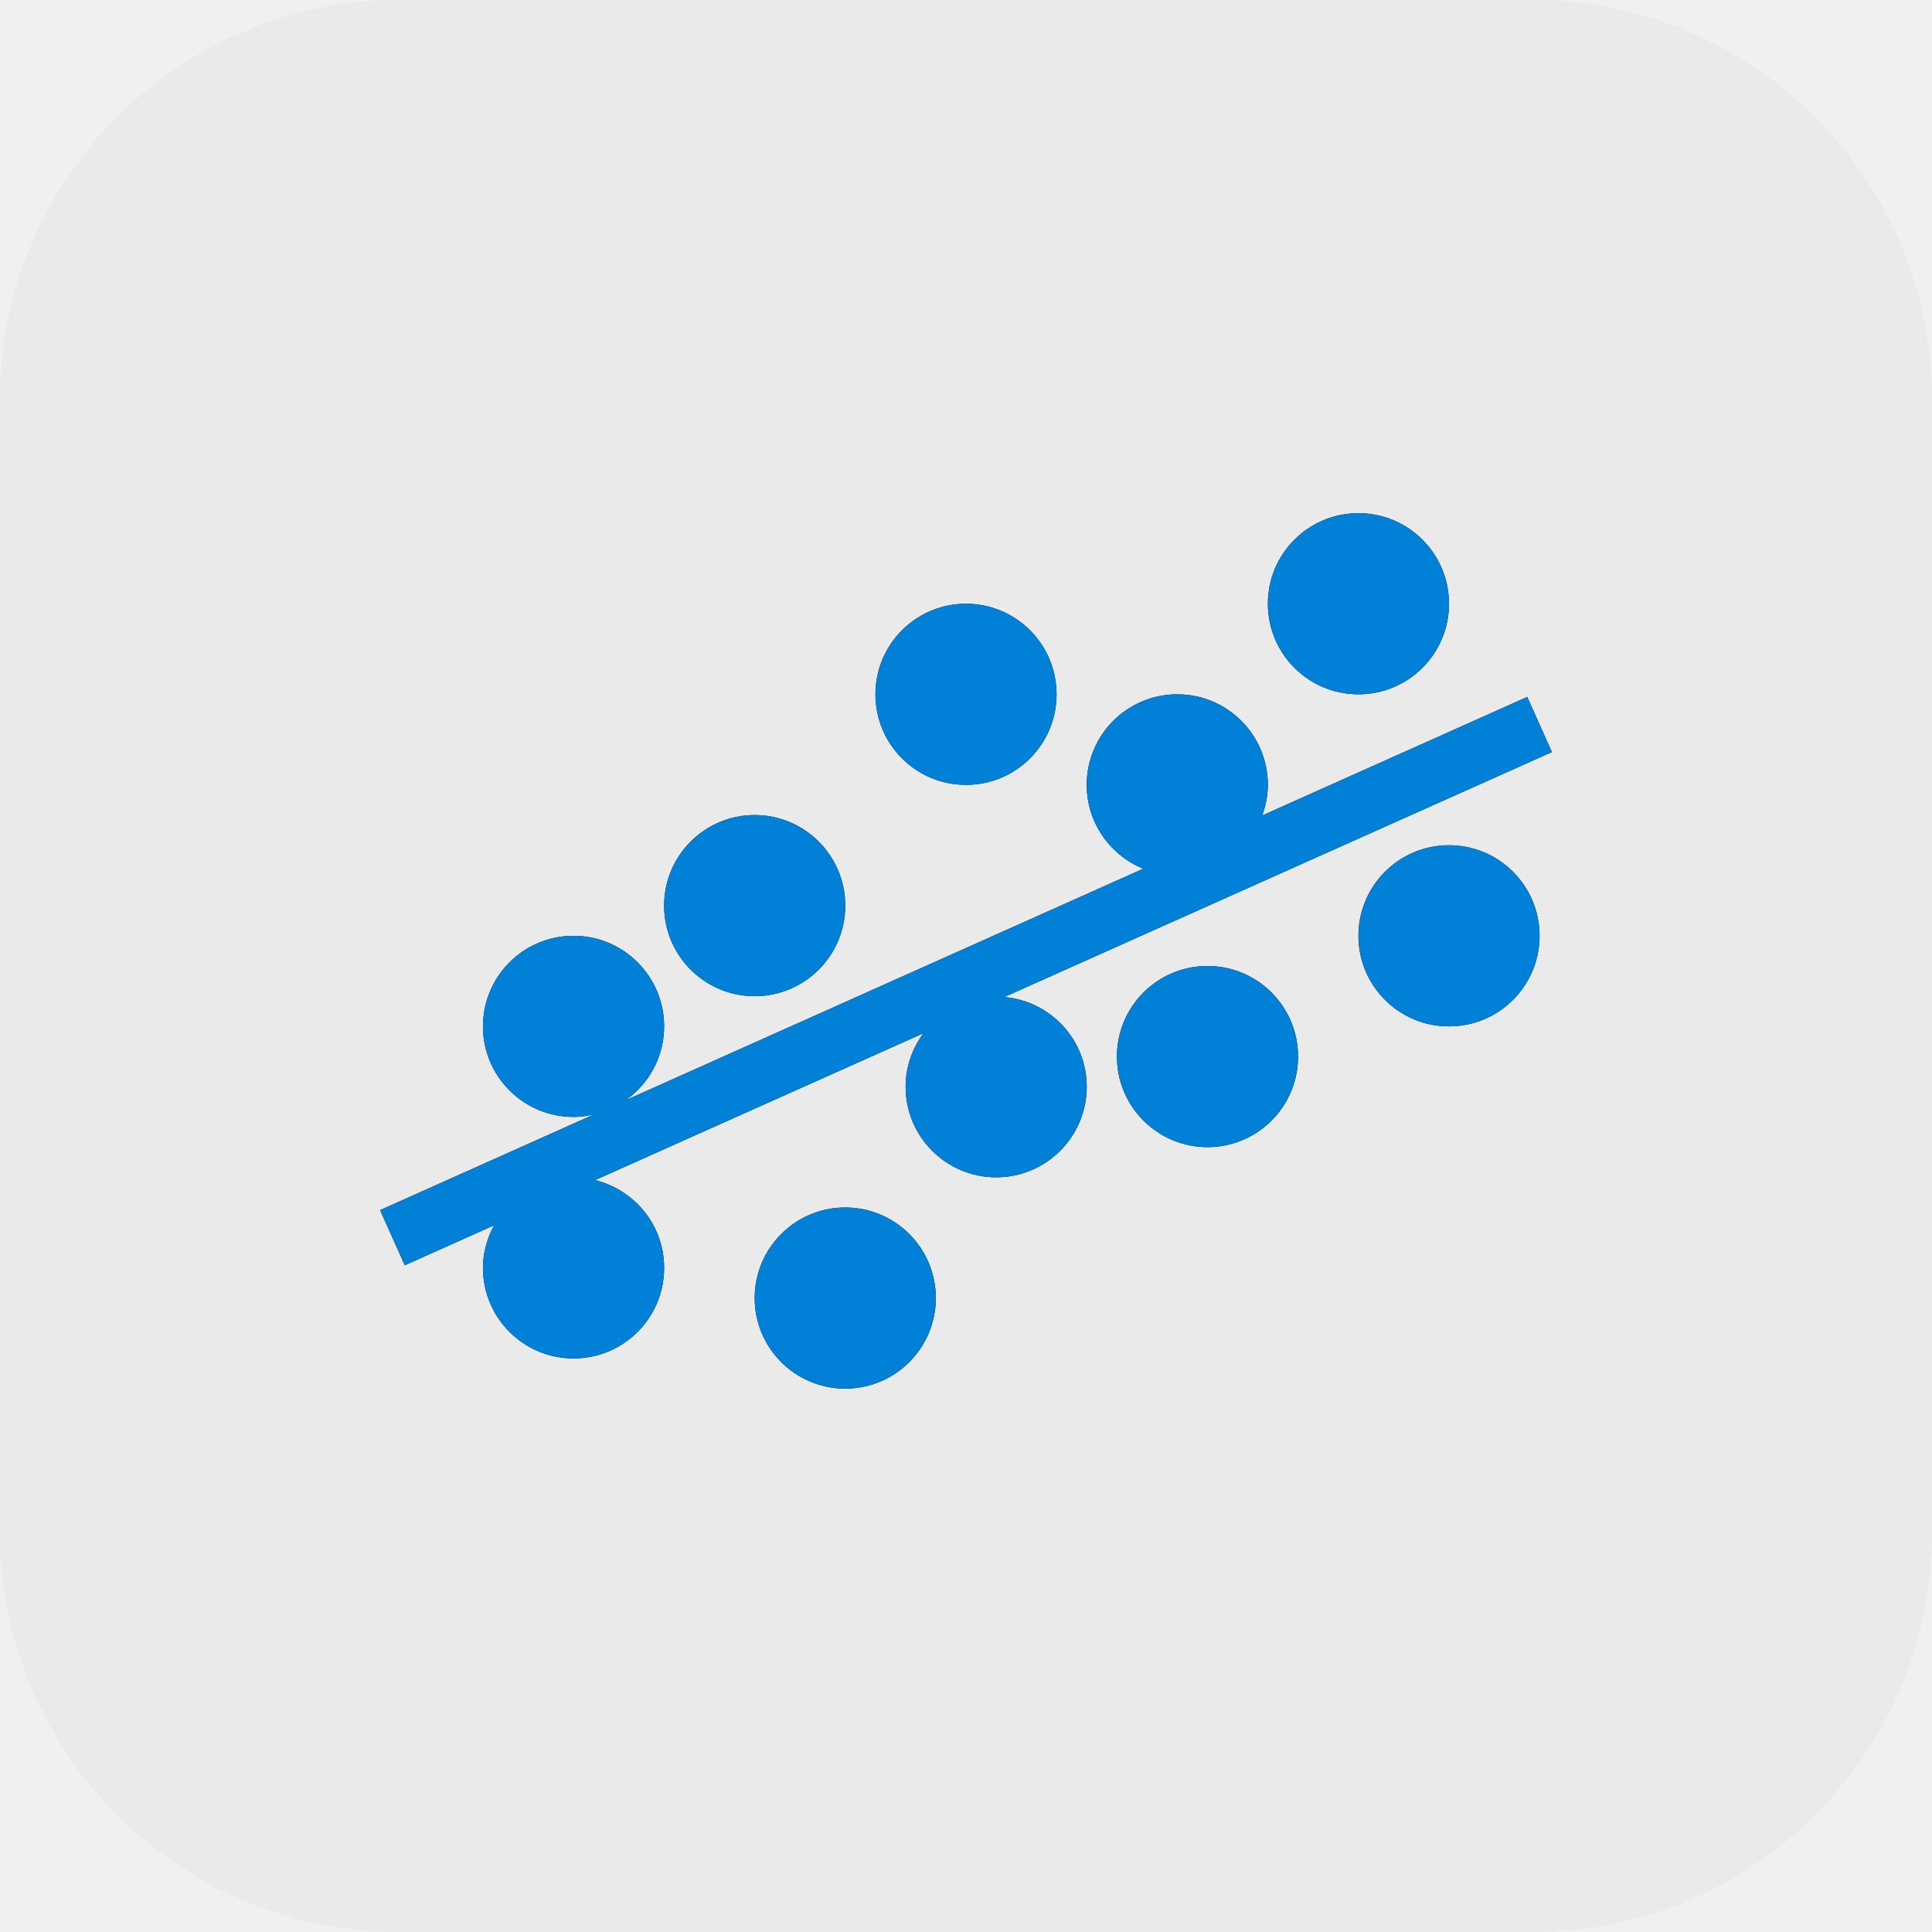
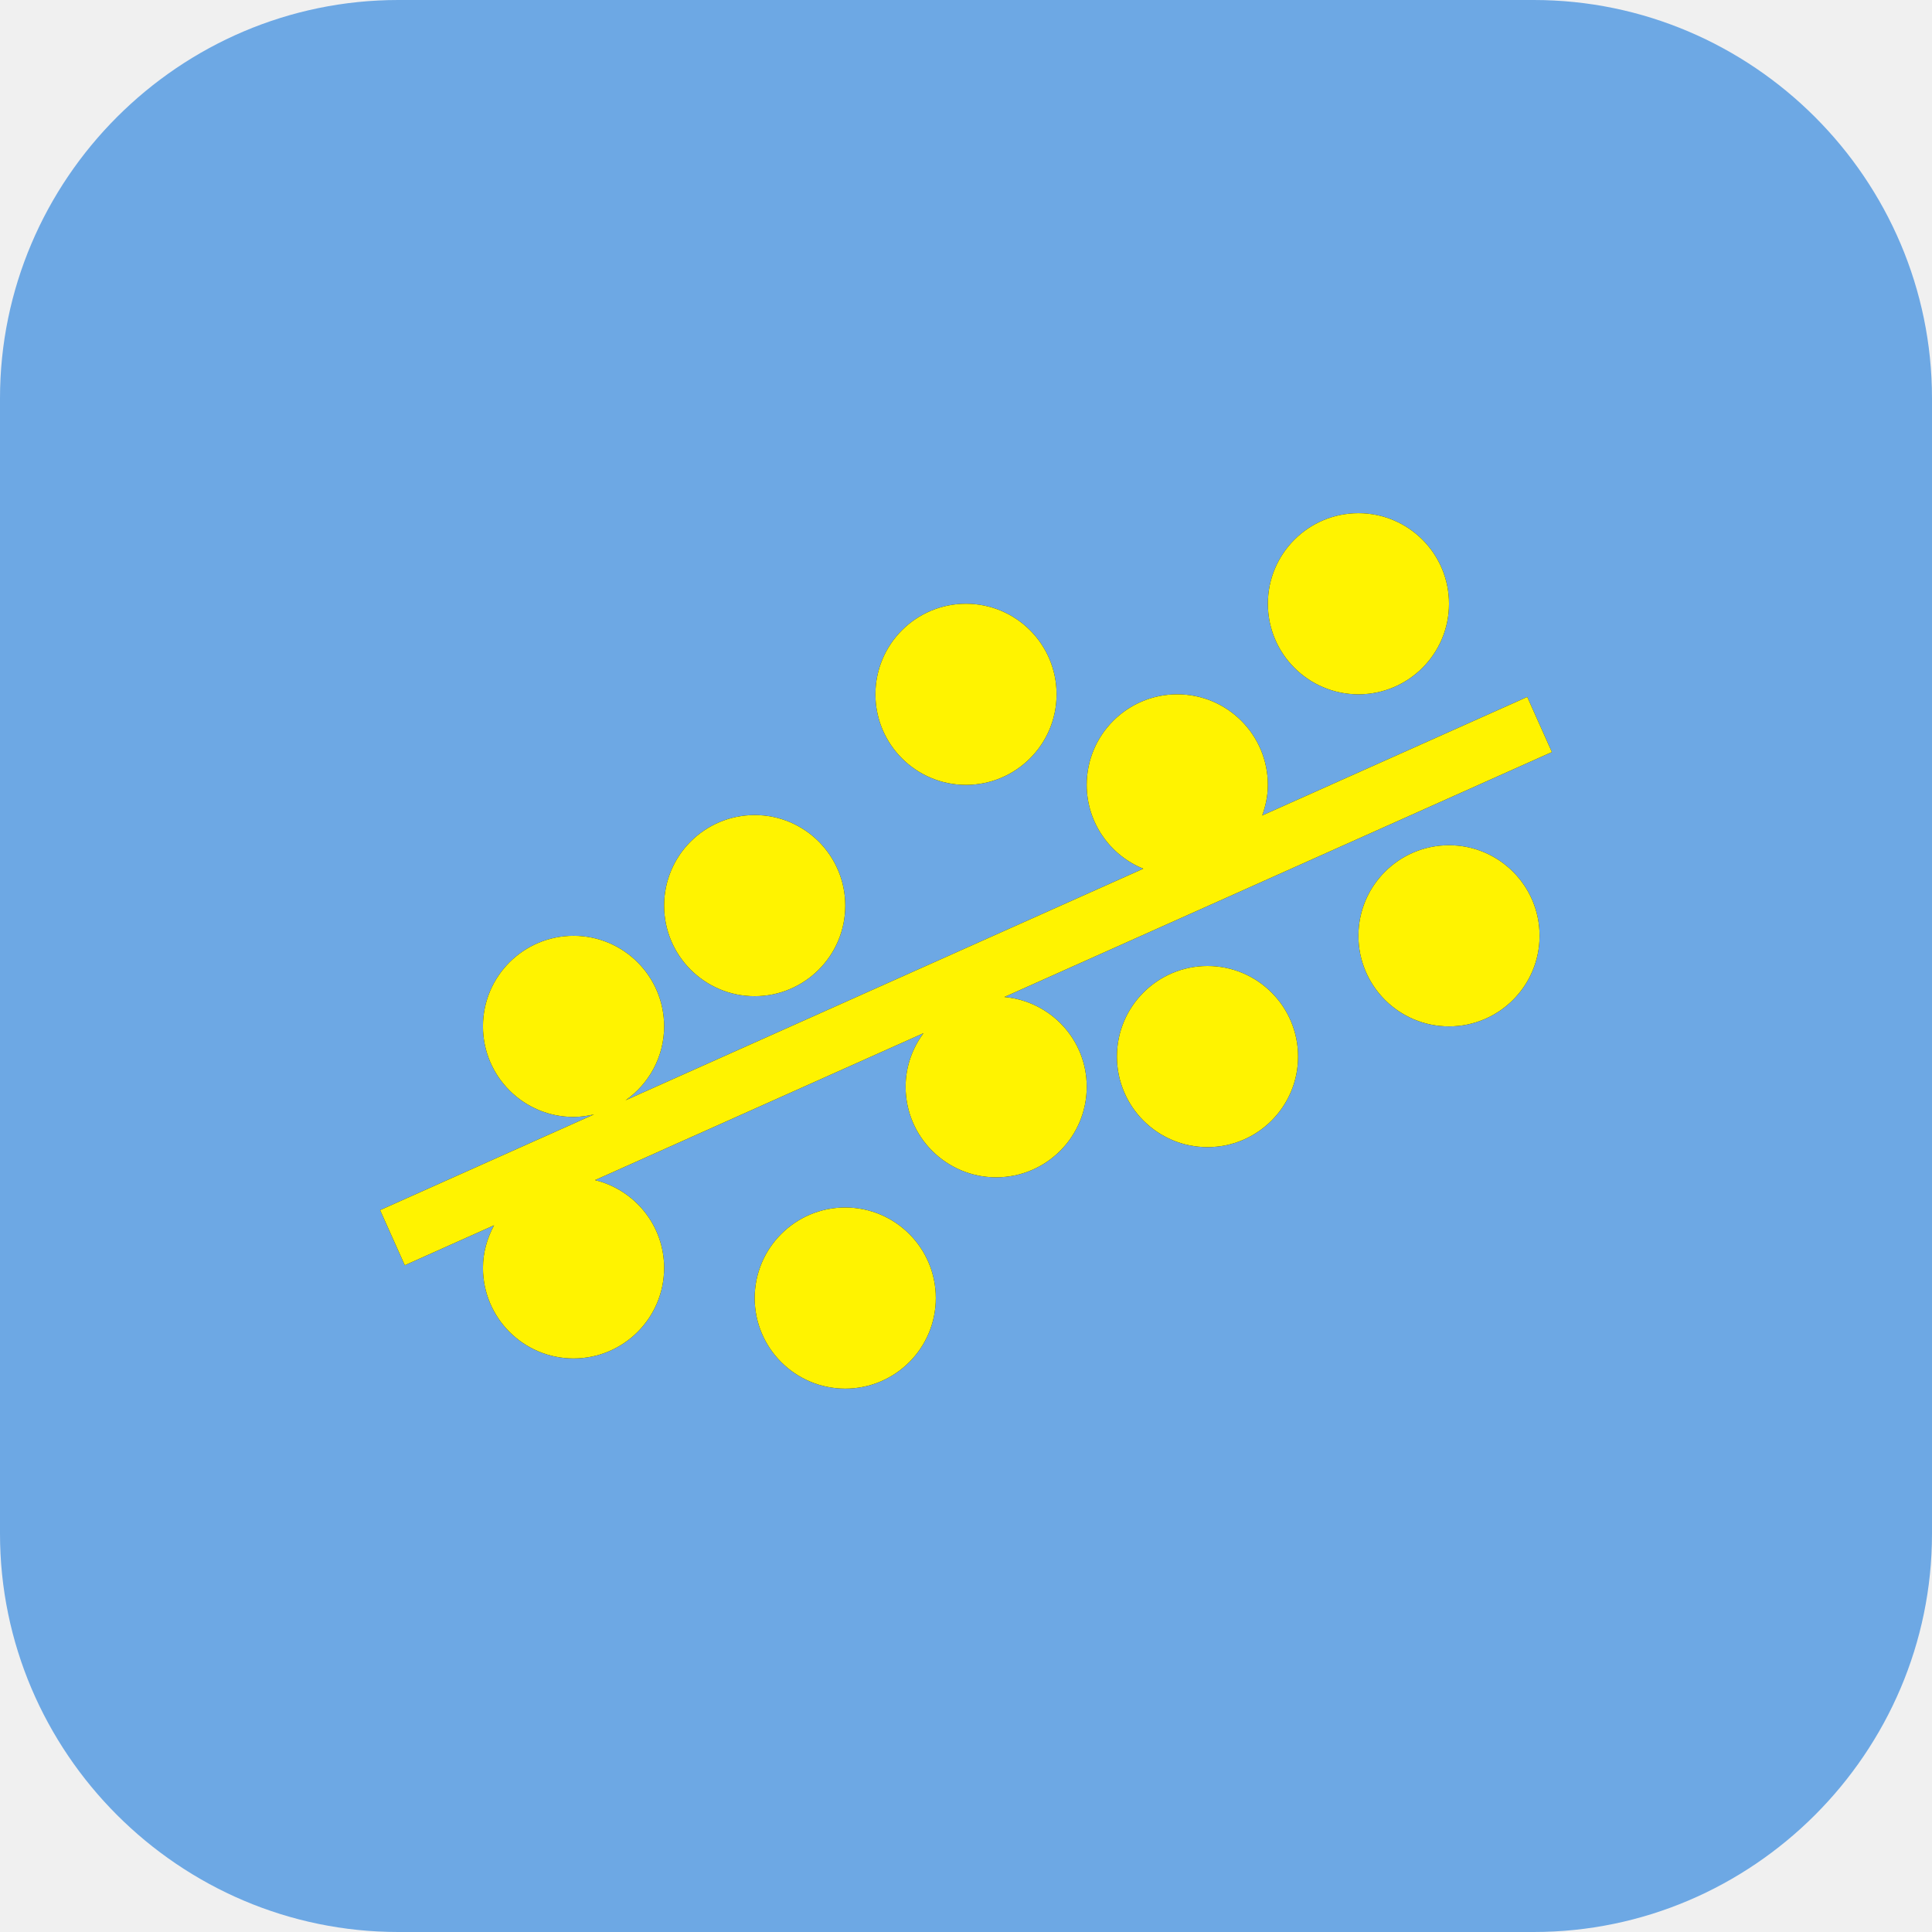
<svg xmlns="http://www.w3.org/2000/svg" xmlns:xlink="http://www.w3.org/1999/xlink" width="64px" height="64px" viewBox="0 0 64 64" version="1.1">
  <defs>
    <polygon id="path-1" points="0 32 0 0 64 0 64 32 64 64 0 64" />
    <path d="M45,23 C43.343,23 42,21.657 42,20 C42,18.343 43.343,17 45,17 C46.657,17 48,18.343 48,20 C48,21.657 46.657,23 45,23 Z M25,33 C23.343,33 22,31.657 22,30 C22,28.343 23.343,27 25,27 C26.657,27 28,28.343 28,30 C28,31.657 26.657,33 25,33 Z M28,40 C29.657,40 31,41.343 31,43 C31,44.657 29.657,46 28,46 C26.343,46 25,44.657 25,43 C25,41.343 26.343,40 28,40 Z M40,32 C41.657,32 43,33.343 43,35 C43,36.657 41.657,38 40,38 C38.343,38 37,36.657 37,35 C37,33.343 38.343,32 40,32 Z M48,28 C49.657,28 51,29.343 51,31 C51,32.657 49.657,34 48,34 C46.343,34 45,32.657 45,31 C45,29.343 46.343,28 48,28 Z M33.27,33.027 C34.798,33.166 35.999,34.435 35.999,36 C35.999,37.657 34.657,39 32.999,39 C31.343,39 30,37.657 30,36 C30,35.333 30.224,34.723 30.593,34.225 L19.71,39.093 C21.023,39.414 22,40.589 22,42 C22,43.657 20.657,45 19,45 C17.343,45 15.999,43.657 15.999,42 C15.999,41.487 16.14,41.011 16.367,40.589 L13.409,41.913 L12.591,40.087 L19.681,36.915 C19.462,36.966 19.235,37 19,37 C17.343,37 15.999,35.657 15.999,34 C15.999,32.342 17.343,31 19,31 C20.657,31 22,32.342 22,34 C22,35.013 21.494,35.905 20.724,36.448 L37.873,28.777 C36.776,28.331 35.999,27.257 35.999,26 C35.999,24.342 37.343,23 38.999,23 C40.657,23 41.999,24.342 41.999,26 C41.999,26.358 41.926,26.696 41.812,27.014 L50.592,23.087 L51.408,24.913 L33.27,33.027 Z M32,26 C30.343,26 29,24.657 29,23 C29,21.343 30.343,20 32,20 C33.657,20 35,21.343 35,23 C35,24.657 33.657,26 32,26 Z" id="path-3" />
  </defs>
  <g id="Page-1" stroke="none" stroke-width="1" fill="none" fill-rule="evenodd">
    <g id="wd-linear">
      <g>
        <g id="Group-3">
          <mask id="mask-2" fill="white">
            <use xlink:href="#path-1" />
          </mask>
          <g id="Clip-2" />
-           <path d="M64,50.805 L64,13.196 C64,5.938 58.062,-0 50.805,-0 L13.195,-0 C5.938,-0 0,5.938 0,13.196 L0,50.805 C0,58.063 5.938,64 13.195,64 L50.805,64 C58.062,64 64,58.063 64,50.805" id="Fill-1" fill="#EAEAEA" mask="url(#mask-2)" />
+           <path d="M64,50.805 L64,13.196 C64,5.938 58.062,-0 50.805,-0 L13.195,-0 C5.938,-0 0,5.938 0,13.196 L0,50.805 C0,58.063 5.938,64 13.195,64 L50.805,64 C58.062,64 64,58.063 64,50.805" id="Fill-1" fill="#6DA8E4" mask="url(#mask-2)" />
        </g>
        <mask id="mask-4" fill="white">
          <use xlink:href="#path-3" />
        </mask>
        <use id="Combined-Shape" fill="#000000" xlink:href="#path-3" />
-         <g id="99.Color/State/Blue" mask="url(#mask-4)" fill="#0080D7">
+         <g id="99.Color/State/Blue" mask="url(#mask-4)" fill="#FFF300">
          <rect id="Rectangle-19-Copy-31" x="0" y="0" width="64" height="64" />
        </g>
      </g>
    </g>
  </g>
</svg>
